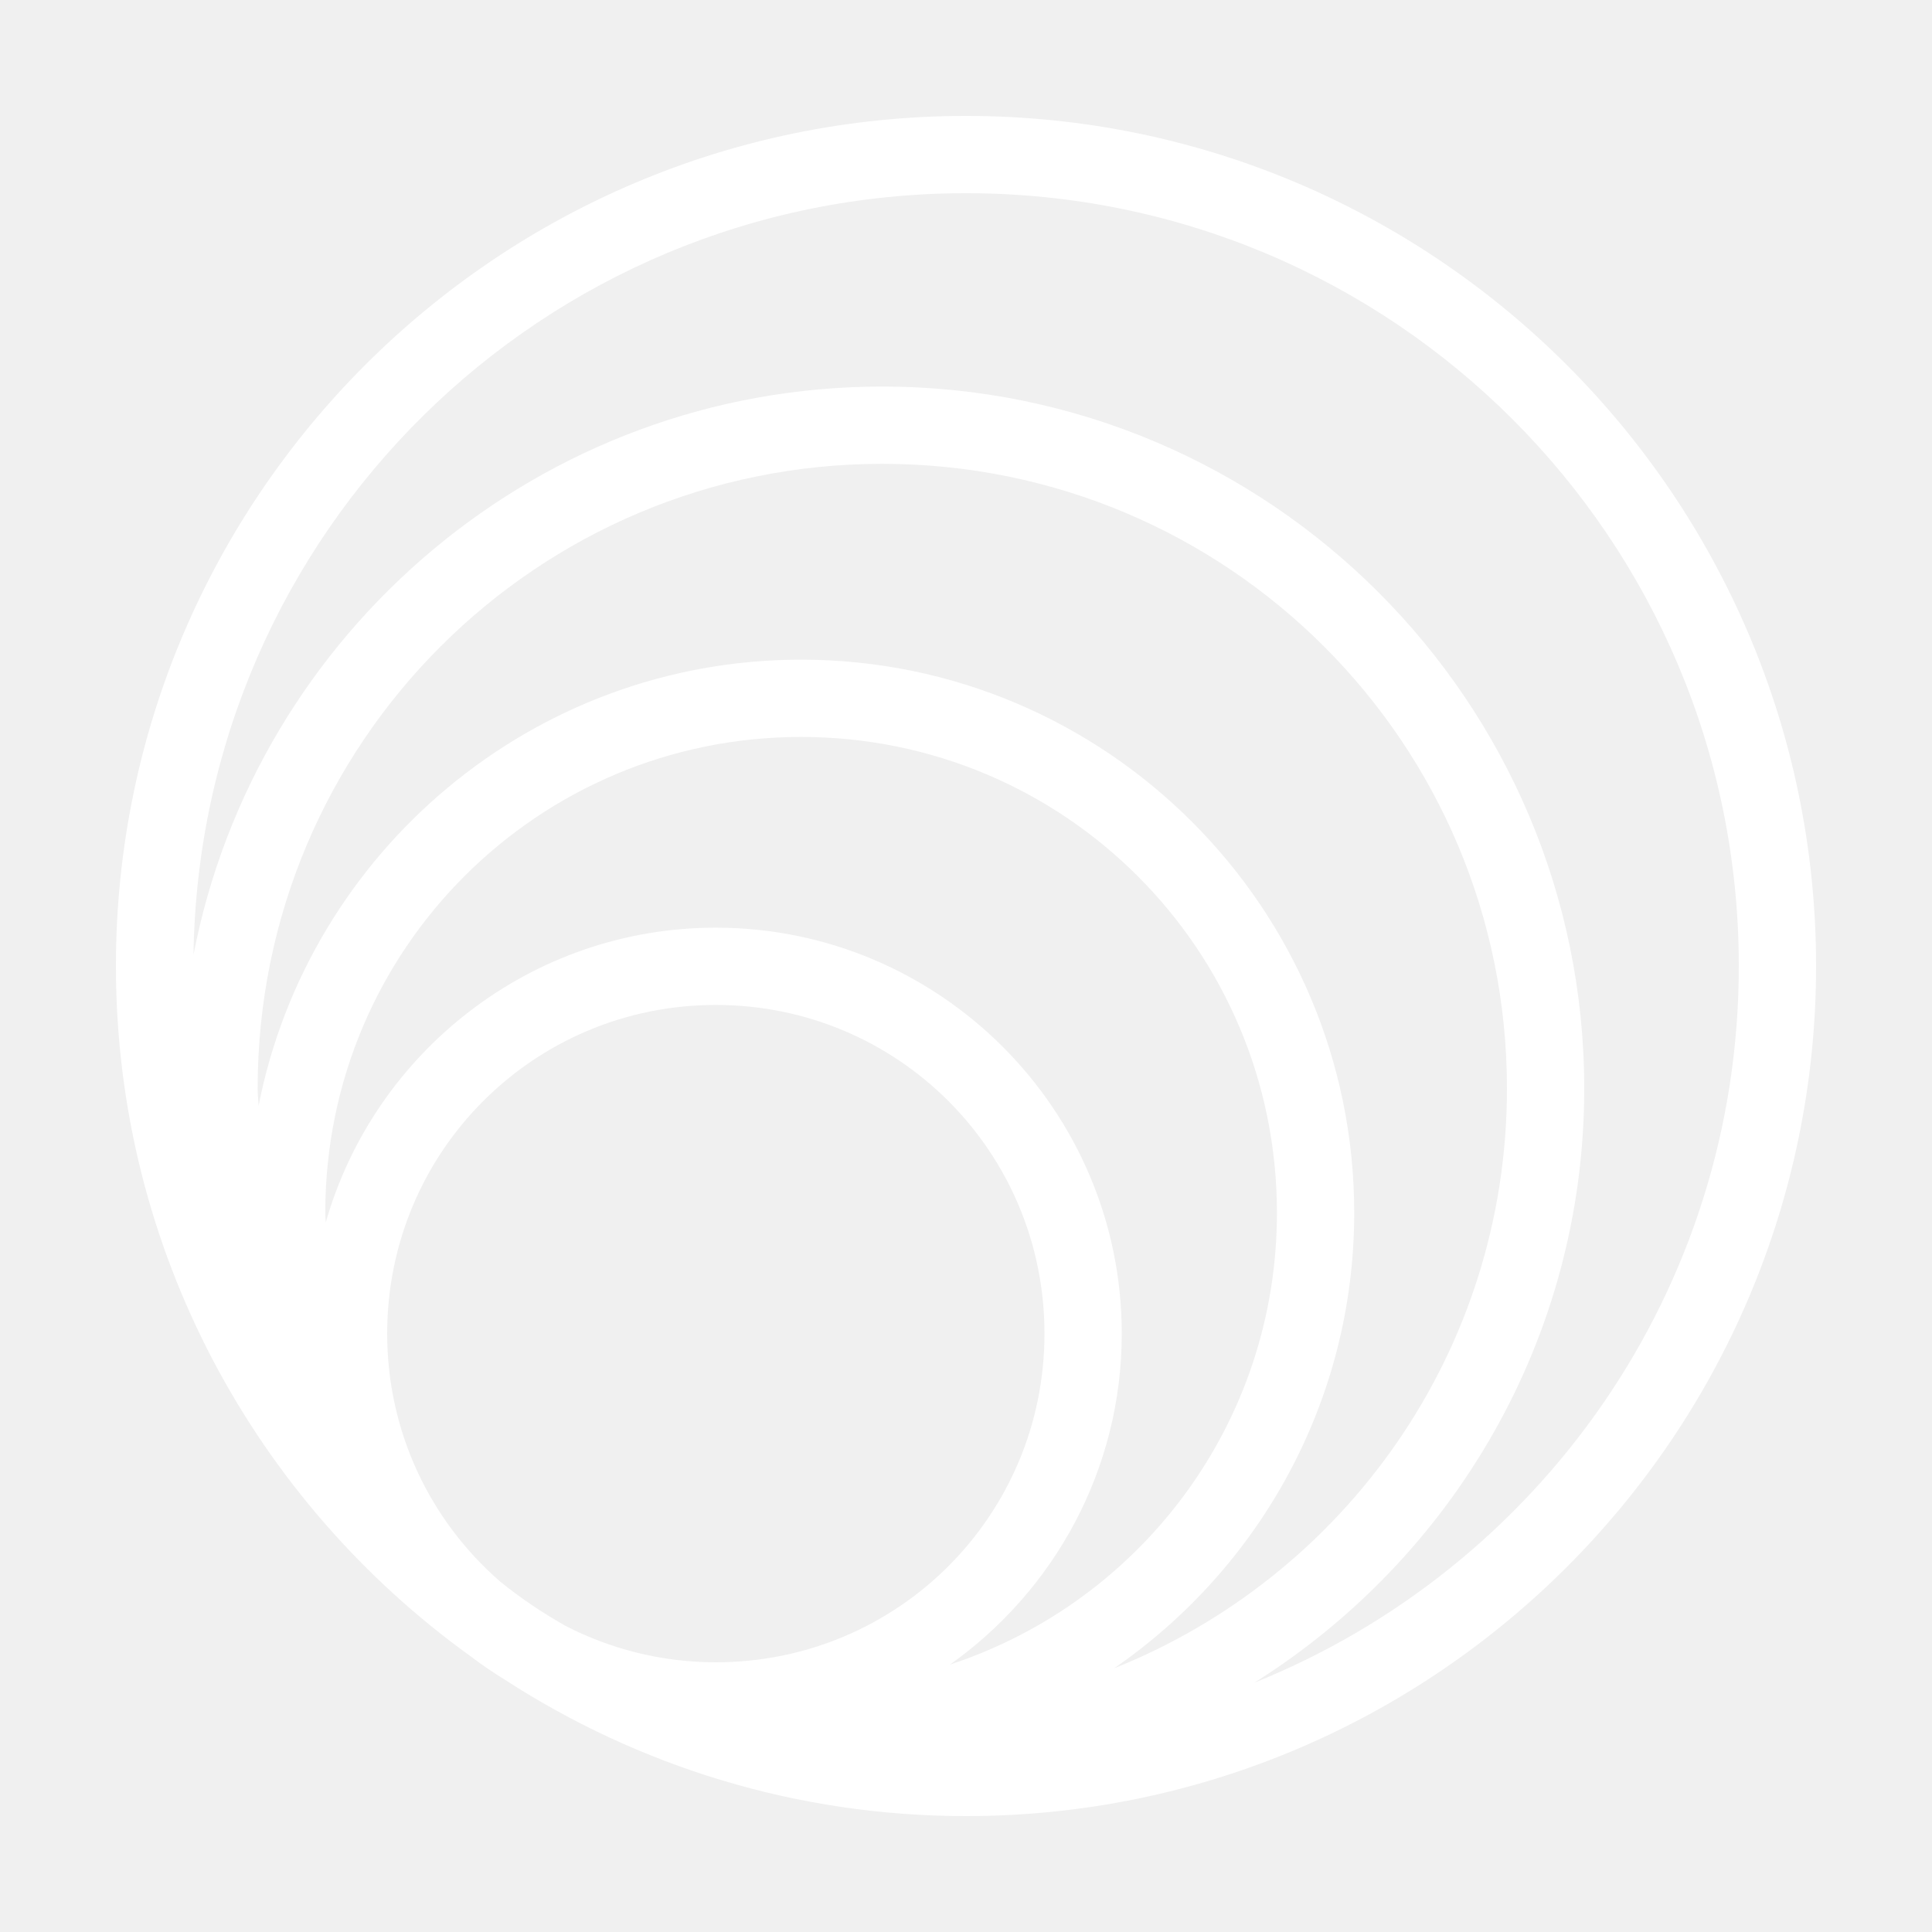
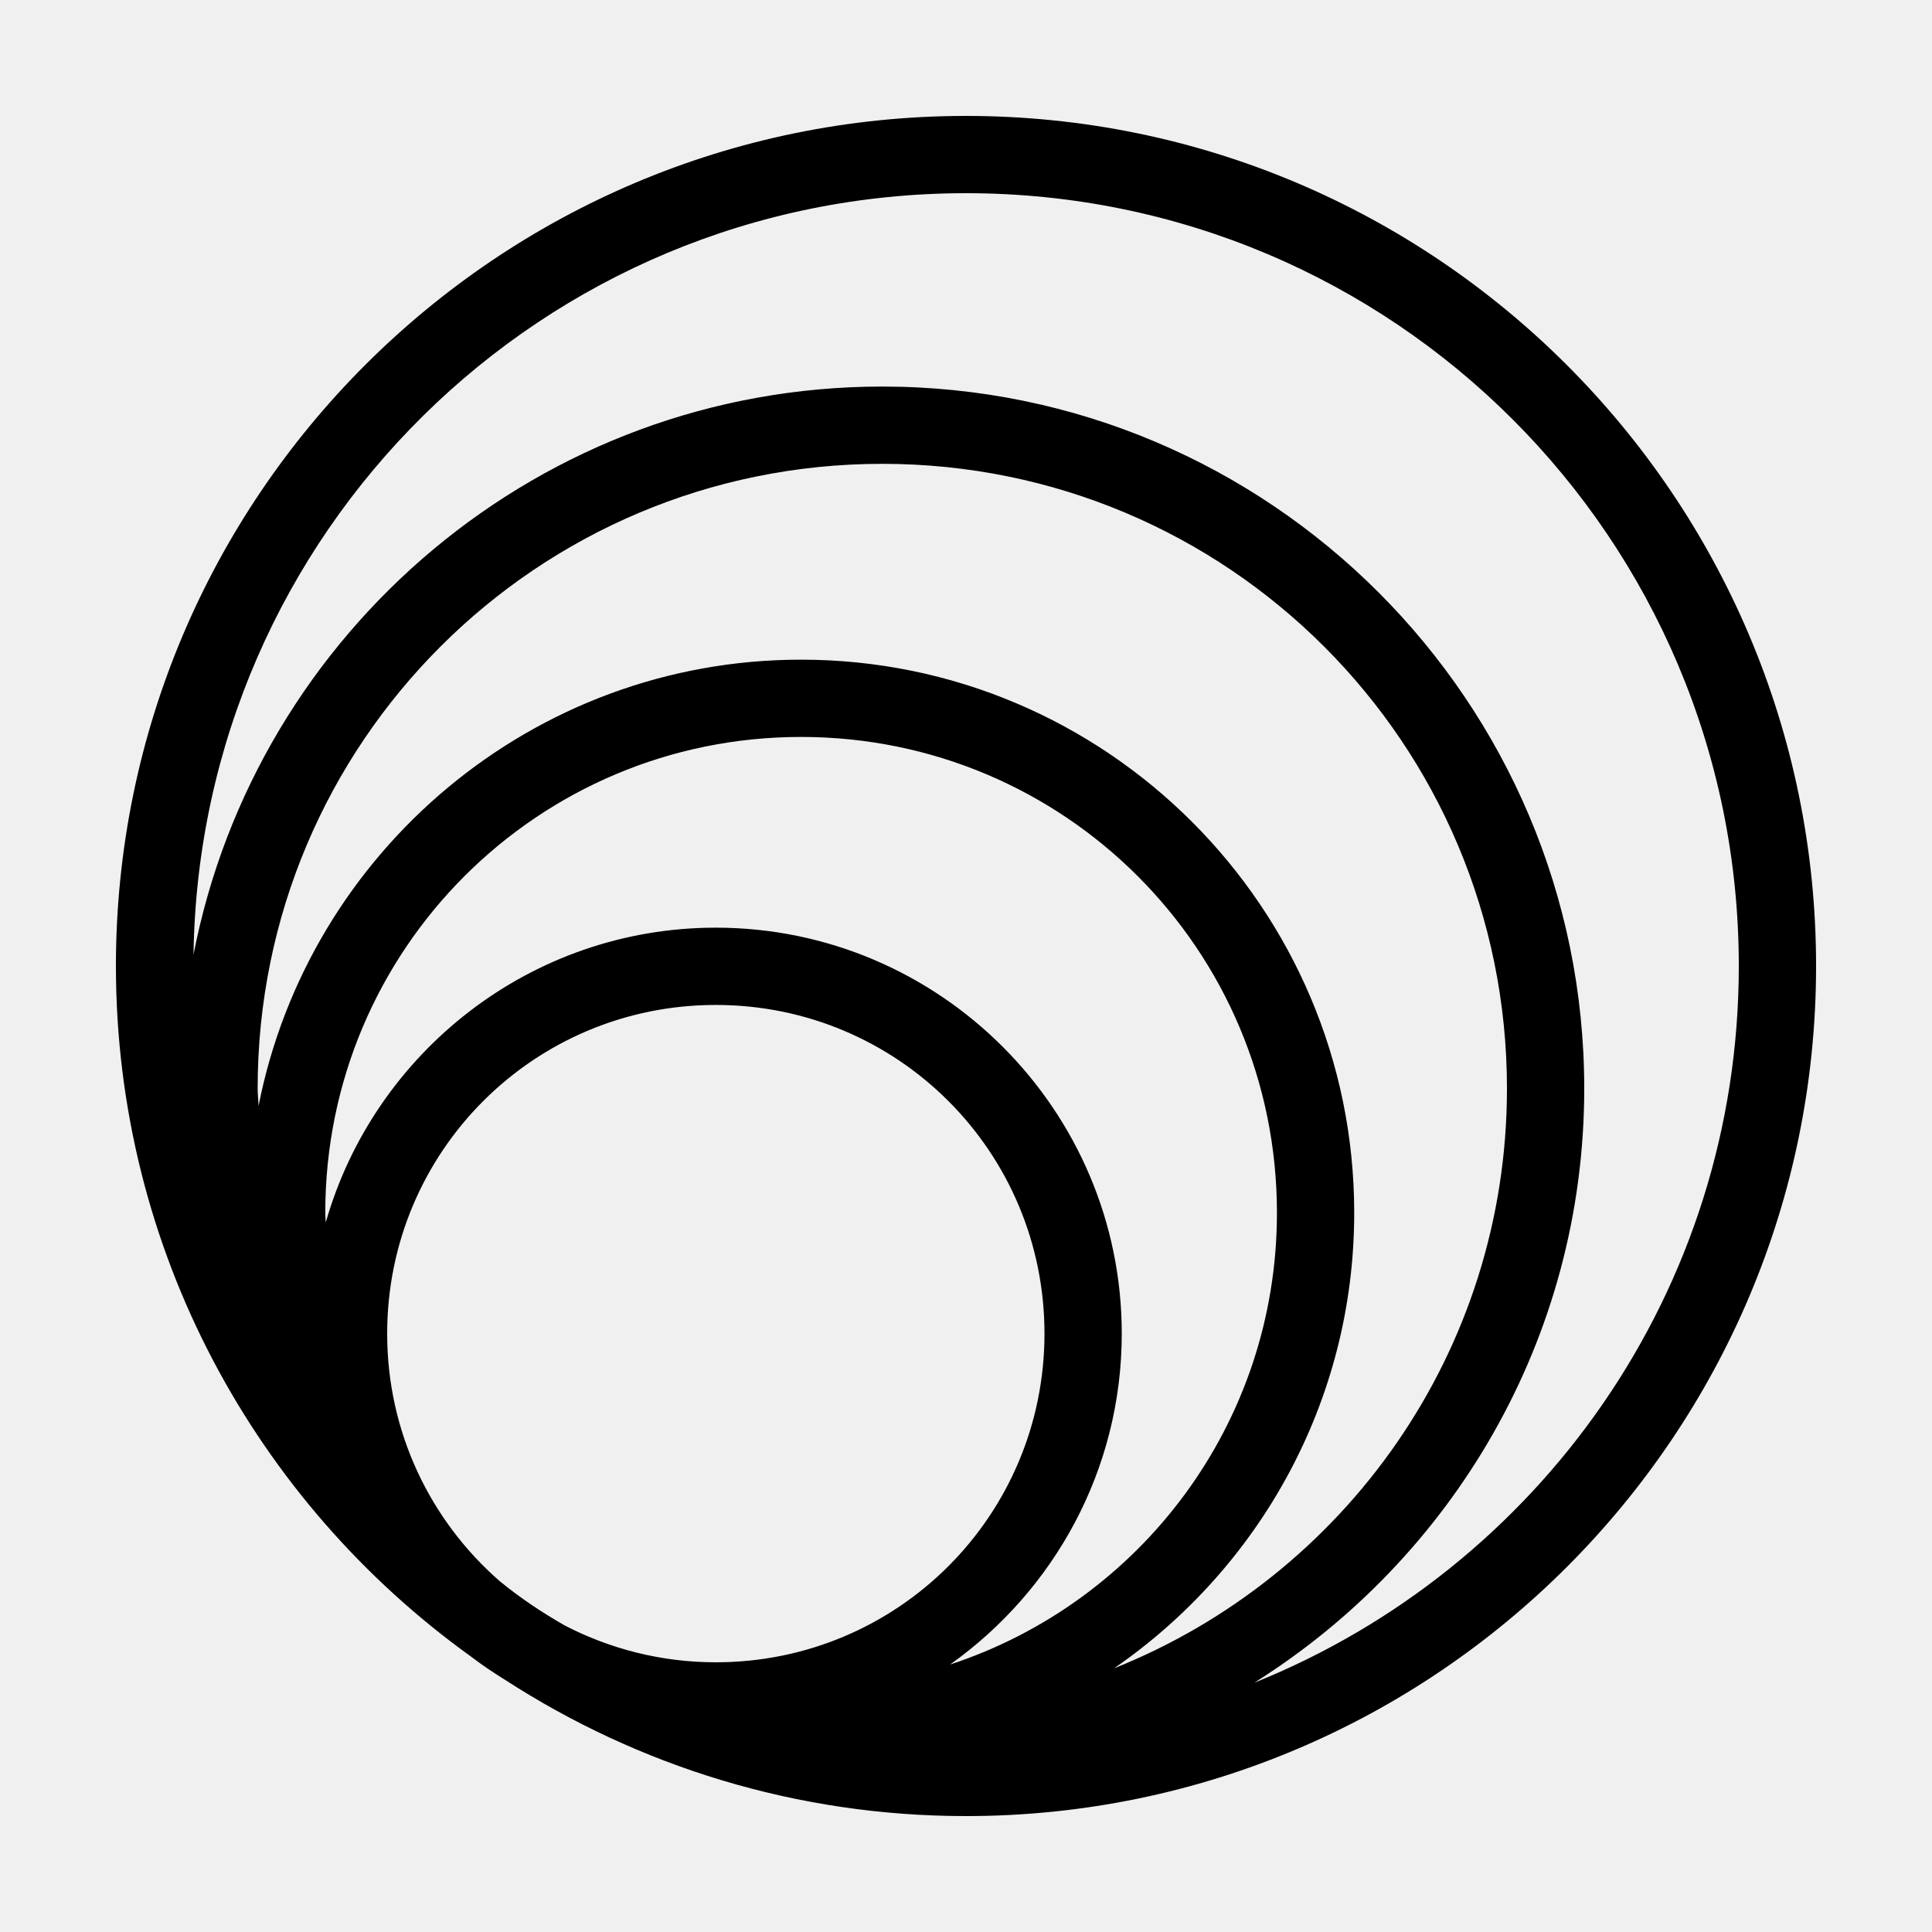
- <svg xmlns="http://www.w3.org/2000/svg" fill="#FFFFFF" viewBox="0 0 50 50" width="150px" height="150px">
+ <svg xmlns="http://www.w3.org/2000/svg" fill="black" viewBox="0 0 50 50" width="150px" height="150px">
  <path d="M 25 3 C 12.862 3 3 12.862 3 25 C 3 32.356 6.625 38.87 12.18 42.865 C 12.466 43.083 12.764 43.286 13.072 43.475 C 16.511 45.701 20.604 47 25 47 C 37.138 47 47 37.138 47 25 C 47 12.862 37.138 3 25 3 z M 25 5 C 36.058 5 45 13.942 45 25 C 45 33.416 39.812 40.594 32.461 43.549 C 37.581 40.333 41 34.653 41 28.17 C 41 18.149 32.855 10.004 22.834 10.004 C 13.998 10.004 6.629 16.339 5.008 24.707 C 5.165 13.786 14.041 5 25 5 z M 22.834 12.004 C 31.774 12.004 39 19.23 39 28.17 C 39 34.987 34.792 40.796 28.832 43.176 C 32.581 40.593 35.047 36.275 35.047 31.387 C 35.047 23.493 28.626 17.072 20.732 17.072 C 13.785 17.072 7.983 22.049 6.691 28.623 C 6.687 28.471 6.668 28.323 6.668 28.17 C 6.668 19.23 13.894 12.004 22.834 12.004 z M 20.732 19.072 C 27.545 19.072 33.047 24.574 33.047 31.387 C 33.047 36.851 29.504 41.463 24.588 43.078 C 27.271 41.172 29.031 38.046 29.031 34.514 C 29.031 28.723 24.316 24.008 18.525 24.008 C 13.733 24.008 9.686 27.241 8.43 31.637 C 8.428 31.553 8.418 31.471 8.418 31.387 C 8.418 24.574 13.92 19.072 20.732 19.072 z M 18.525 26.008 C 23.235 26.008 27.031 29.804 27.031 34.514 C 27.031 39.223 23.235 43.02 18.525 43.02 C 17.114 43.02 15.787 42.673 14.617 42.068 C 14.024 41.729 13.457 41.35 12.932 40.92 C 11.148 39.363 10.02 37.076 10.02 34.514 C 10.02 29.804 13.816 26.008 18.525 26.008 z" />
</svg>
